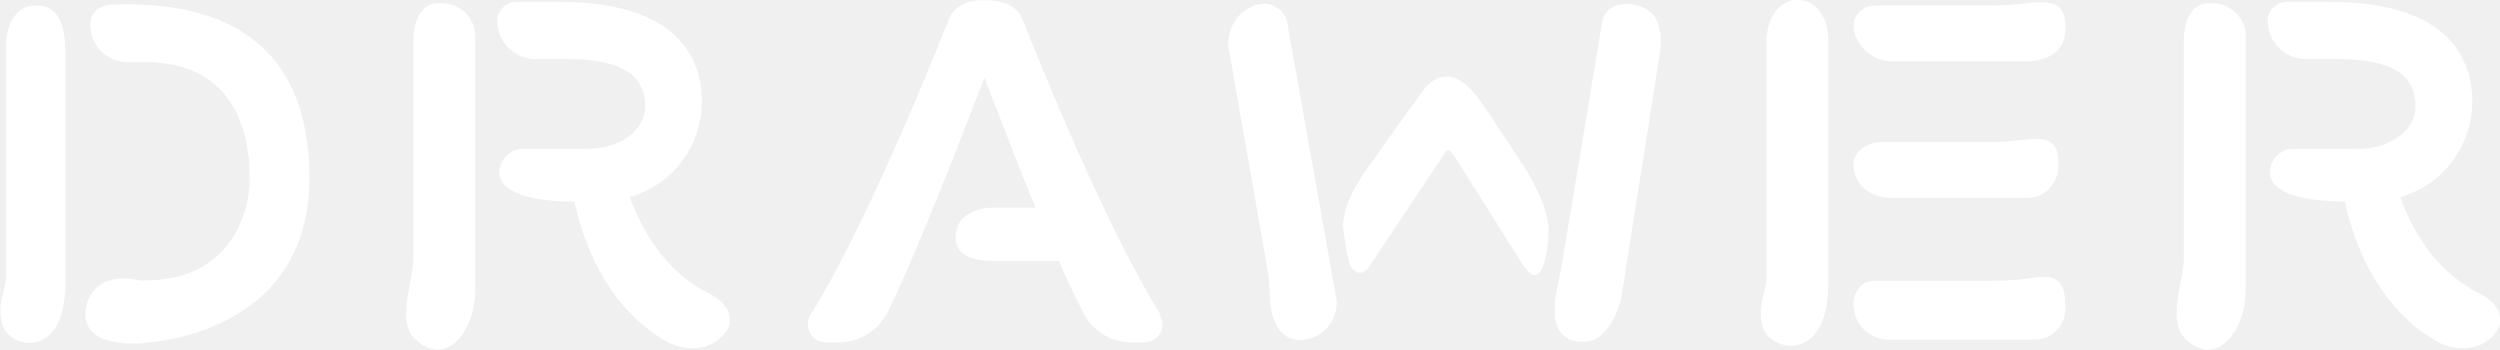
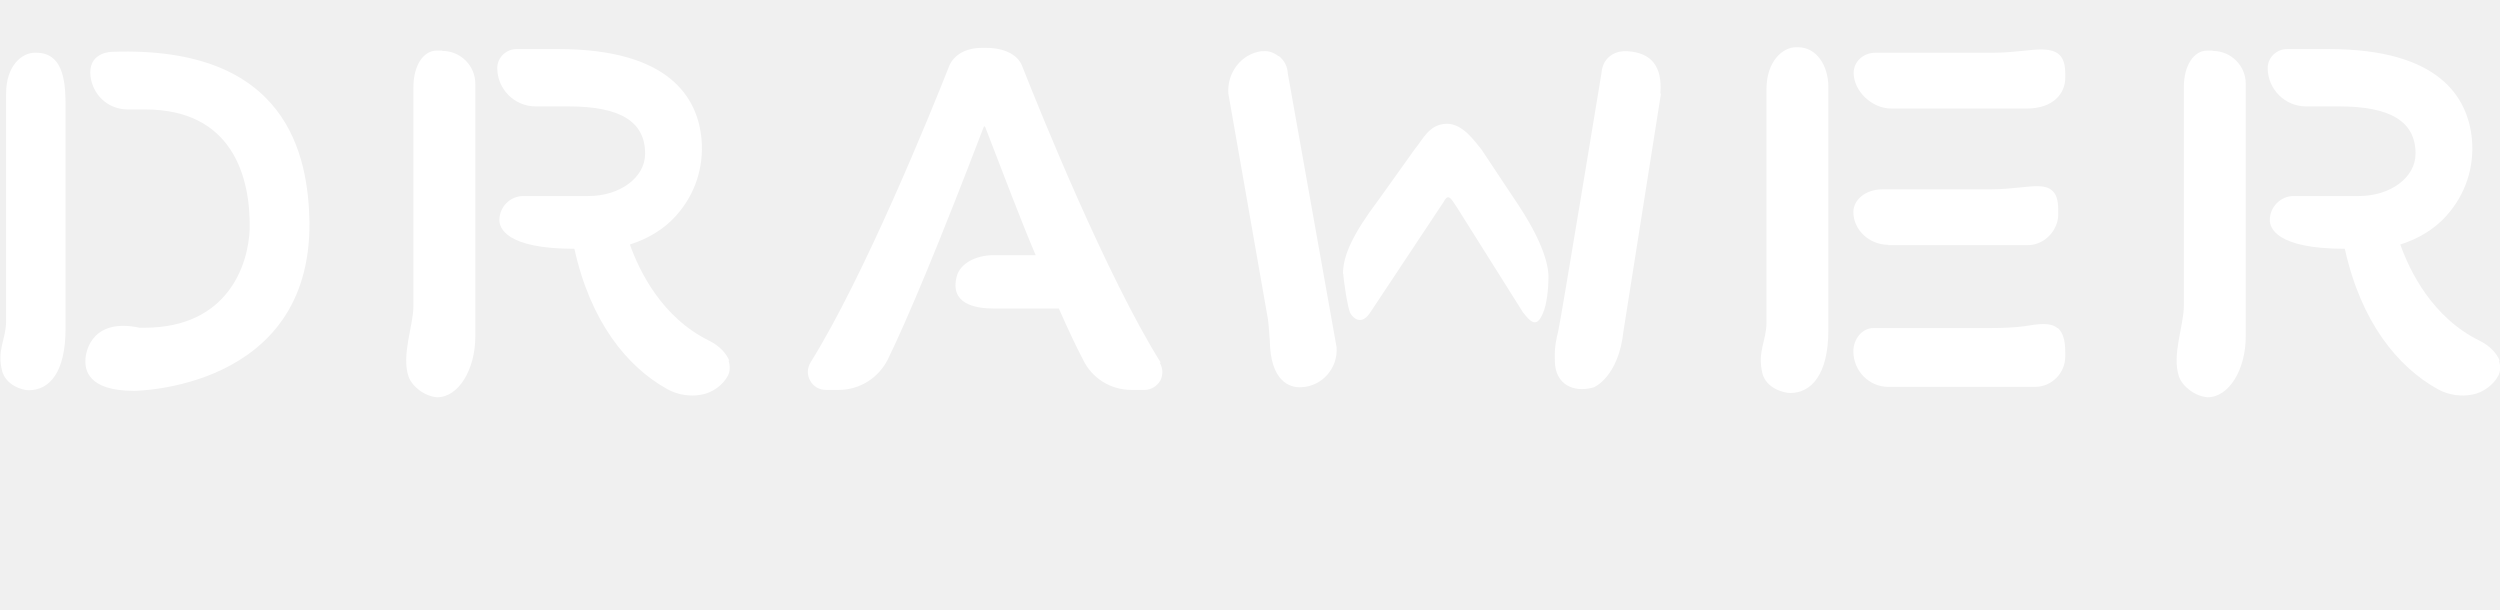
- <svg xmlns="http://www.w3.org/2000/svg" id="a" data-name="Layer 1" viewBox="0 0 82 11.48">
-   <path d="M1.19.18c.96,0,.96,1.13.96,1.81v7.24c0,1.44-.53,2.02-1.21,2.02-.21,0-.74-.16-.87-.63-.18-.7.13-1.04.13-1.64V1.52C.19.6.7.18,1.12.18h.06ZM4.39,11.27c-1.54,0-1.59-.73-1.59-.97,0-.42.29-1.42,1.78-1.1h.15c2.77,0,3.42-2.1,3.46-3.24.03-1.73-.58-3.92-3.43-3.92h-.57c-.68,0-1.21-.53-1.23-1.21,0-.68.71-.68.71-.68,5.78-.21,6.44,3.42,6.48,5.58.06,5.52-5.76,5.54-5.76,5.54Z" fill="#fff" />
-   <path d="M14.51.11c.6,0,1.08.49,1.08,1.07v8.3c0,1.08-.55,1.99-1.25,1.99-.42-.03-.83-.36-.94-.68-.24-.7.16-1.68.16-2.31V1.31c0-.73.34-1.2.76-1.2h.18ZM23.9,10.28c.05.18.05.36-.03.5-.15.29-.5.55-.84.61-.55.11-.97-.08-1.15-.18-1.31-.73-2.51-2.2-3.04-4.6-2.27,0-2.46-.7-2.46-.94,0-.44.36-.79.78-.79h2.14c1.04,0,1.86-.61,1.86-1.39,0-1.05-.81-1.55-2.51-1.55h-1.08c-.7,0-1.26-.57-1.26-1.26,0-.34.29-.62.63-.62h1.38c3.64,0,4.57,1.6,4.69,2.96.08.92-.21,1.81-.84,2.51-.4.45-.94.76-1.51.94.31.87,1.05,2.4,2.61,3.16.32.16.55.4.65.65Z" fill="#fff" />
-   <path d="M38.04,10.34c.11.18.11.4.02.58-.11.19-.31.31-.52.31h-.42c-.7,0-1.31-.39-1.6-1-.23-.44-.49-.99-.79-1.67h-2.12c-.65,0-1.46-.16-1.23-1.05.11-.44.65-.7,1.2-.7h1.39c-.47-1.1-1.05-2.64-1.65-4.19-.02-.05-.05-.05-.06,0-1.44,3.77-2.49,6.28-3.14,7.61-.31.61-.92,1-1.62,1h-.4c-.23,0-.42-.11-.53-.31-.1-.19-.1-.4.02-.6,1.76-2.82,3.93-8.16,4.55-9.73.15-.34.52-.58,1.07-.58h.13c.63,0,1.04.24,1.18.58.62,1.57,2.78,6.91,4.55,9.74Z" fill="#fff" />
-   <path d="M41.95.29c.18.15.28.34.29.57l1.6,8.98c.05.68-.47,1.28-1.15,1.31-.4.03-1.02-.21-1.04-1.52-.02-.23-.03-.47-.06-.7l-1.3-7.41c-.05-.68.42-1.3,1.08-1.39h.06c.19-.02.36.05.5.16ZM44.05,7.43c0-.6.32-1.3,1.17-2.43l1.2-1.68c.23-.26.45-.81,1.04-.81.53,0,.91.58,1.13.84l1.23,1.85c1,1.52.97,2.23.97,2.36,0,.32-.05.89-.19,1.18-.21.5-.42.24-.65-.05l-2.17-3.45c-.21-.32-.28-.45-.44-.15l-2.41,3.63c-.29.42-.55.15-.63.02-.1-.16-.24-1.17-.24-1.31ZM54.48,1.52l-1.23,7.79c-.16,1.51-.97,1.85-.99,1.85-.65.18-1.25-.1-1.26-.86-.02-.49.05-.73.11-.99.06-.21,1.42-8.47,1.42-8.47.03-.39.26-.57.45-.65s.39-.06.4-.06c.79.05,1.15.5,1.08,1.39Z" fill="#fff" />
-   <path d="M58.98,0c.6,0,.99.6.99,1.3v7.98c0,1.47-.57,2.06-1.25,2.06-.23,0-.78-.16-.91-.63-.18-.73.13-1.07.13-1.68V1.38c0-.94.55-1.38.96-1.38h.08ZM67.53.23c.15.13.21.34.21.63v.15c0,.5-.39,1-1.26,1h-4.45c-.63,0-1.23-.57-1.23-1.17,0-.37.32-.66.71-.66h3.87c.34,0,.66-.03.95-.06.53-.06.95-.1,1.2.11ZM61.94,6.48c-.63,0-1.15-.49-1.15-1.08,0-.37.37-.74.96-.74h3.54c.36,0,.66-.03.95-.06.5-.05.86-.1,1.08.11.13.11.19.32.19.63v.15c0,.5-.44,1-.99,1h-4.6ZM67.5,9.21c.16.15.24.39.24.78v.16c0,.53-.44.99-.99.99h-4.81c-.63,0-1.15-.52-1.15-1.17,0-.39.28-.76.66-.76h3.87c.39,0,.78-.02,1.08-.06.47-.08.86-.13,1.08.06Z" fill="#fff" />
-   <path d="M72.58.11c.6,0,1.08.49,1.08,1.07v8.3c0,1.08-.55,1.99-1.25,1.99-.42-.03-.83-.36-.94-.68-.24-.7.16-1.68.16-2.31V1.31c0-.73.34-1.2.76-1.2h.18ZM81.97,10.28c.05.18.05.36-.03.5-.15.29-.5.55-.84.61-.55.11-.97-.08-1.15-.18-1.31-.73-2.51-2.2-3.04-4.6-2.27,0-2.46-.7-2.46-.94,0-.44.36-.79.78-.79h2.14c1.04,0,1.86-.61,1.86-1.39,0-1.05-.81-1.55-2.51-1.55h-1.08c-.7,0-1.26-.57-1.26-1.26,0-.34.29-.62.63-.62h1.38c3.64,0,4.56,1.6,4.69,2.96.08.92-.21,1.81-.84,2.51-.4.45-.94.76-1.51.94.31.87,1.05,2.4,2.61,3.16.32.16.55.4.65.65Z" fill="#fff" />
+ <svg xmlns="http://www.w3.org/2000/svg" id="a" data-name="Layer 1" viewBox="0 0 82 20">
+   <path d="M1.19,1.73c.96,0,.96,1.13.96,1.81v7.24c0,1.44-.53,2.02-1.21,2.02-.21,0-.74-.16-.87-.63-.18-.7.13-1.04.13-1.64V3.07c0-.92.52-1.34.94-1.34h.06ZM4.39,12.82c-1.54,0-1.59-.73-1.59-.97,0-.42.29-1.42,1.78-1.1h.15c2.77,0,3.42-2.1,3.46-3.24.03-1.73-.58-3.92-3.43-3.92h-.57c-.68,0-1.21-.53-1.23-1.21,0-.68.71-.68.71-.68,5.78-.21,6.44,3.42,6.48,5.58.06,5.52-5.76,5.54-5.76,5.54Z" fill="#fff" />
+   <path d="M14.51,1.67c.6,0,1.08.49,1.08,1.07v8.3c0,1.08-.55,1.99-1.25,1.99-.42-.03-.83-.36-.94-.68-.24-.7.16-1.68.16-2.31V2.86c0-.73.34-1.2.76-1.2h.18ZM23.9,11.83c.05.18.05.36-.03.5-.15.29-.5.55-.84.61-.55.11-.97-.08-1.15-.18-1.31-.73-2.51-2.2-3.04-4.6-2.27,0-2.46-.7-2.46-.94,0-.44.36-.79.78-.79h2.14c1.04,0,1.86-.61,1.86-1.39,0-1.05-.81-1.55-2.51-1.55h-1.08c-.7,0-1.26-.57-1.26-1.26,0-.34.29-.62.63-.62h1.38c3.64,0,4.57,1.6,4.69,2.96.08.92-.21,1.81-.84,2.51-.4.45-.94.76-1.51.94.31.87,1.05,2.4,2.61,3.16.32.16.55.4.65.65Z" fill="#fff" />
+   <path d="M38.04,11.9c.11.18.11.4.02.58-.11.19-.31.31-.52.31h-.42c-.7,0-1.31-.39-1.6-1-.23-.44-.49-.99-.79-1.67h-2.12c-.65,0-1.46-.16-1.23-1.05.11-.44.65-.7,1.2-.7h1.39c-.47-1.1-1.05-2.64-1.65-4.19-.02-.05-.05-.05-.06,0-1.44,3.77-2.49,6.28-3.14,7.61-.31.61-.92,1-1.62,1h-.4c-.23,0-.42-.11-.53-.31-.1-.19-.1-.4.02-.6,1.76-2.82,3.93-8.16,4.55-9.73.15-.34.52-.58,1.07-.58h.13c.63,0,1.04.24,1.18.58.62,1.57,2.78,6.91,4.55,9.74Z" fill="#fff" />
+   <path d="M41.95,1.84c.18.15.28.34.29.57l1.6,8.98c.05.68-.47,1.28-1.15,1.31-.4.03-1.02-.21-1.04-1.52-.02-.23-.03-.47-.06-.7l-1.3-7.41c-.05-.68.42-1.3,1.08-1.39h.06c.19-.02.36.05.5.16ZM44.05,8.98c0-.6.32-1.3,1.17-2.43l1.2-1.68c.23-.26.45-.81,1.04-.81.53,0,.91.58,1.13.84l1.23,1.85c1,1.52.97,2.23.97,2.36,0,.32-.05.89-.19,1.18-.21.5-.42.24-.65-.05l-2.17-3.45c-.21-.32-.28-.45-.44-.15l-2.41,3.63c-.29.42-.55.15-.63.02-.1-.16-.24-1.17-.24-1.31ZM54.48,3.07l-1.23,7.79c-.16,1.51-.97,1.85-.99,1.85-.65.18-1.25-.1-1.26-.86-.02-.49.05-.73.11-.99.06-.21,1.42-8.47,1.42-8.47.03-.39.26-.57.45-.65s.39-.06.4-.06c.79.05,1.15.5,1.08,1.39Z" fill="#fff" />
+   <path d="M58.98,1.55c.6,0,.99.6.99,1.3v7.98c0,1.47-.57,2.06-1.25,2.06-.23,0-.78-.16-.91-.63-.18-.73.13-1.07.13-1.68V2.93c0-.94.55-1.38.96-1.38h.08ZM67.53,1.78c.15.13.21.34.21.63v.15c0,.5-.39,1-1.26,1h-4.45c-.63,0-1.23-.57-1.23-1.17,0-.37.32-.66.71-.66h3.87c.34,0,.66-.03.95-.06.53-.06.95-.1,1.2.11ZM61.94,8.03c-.63,0-1.15-.49-1.15-1.08,0-.37.37-.74.96-.74h3.54c.36,0,.66-.03.95-.06.5-.05.86-.1,1.08.11.13.11.19.32.19.63v.15c0,.5-.44,1-.99,1h-4.6ZM67.5,10.76c.16.15.24.39.24.78v.16c0,.53-.44.99-.99.99h-4.81c-.63,0-1.15-.52-1.15-1.17,0-.39.28-.76.66-.76h3.87c.39,0,.78-.02,1.08-.06.47-.08.86-.13,1.08.06Z" fill="#fff" />
+   <path d="M72.58,1.67c.6,0,1.08.49,1.08,1.07v8.3c0,1.08-.55,1.99-1.25,1.99-.42-.03-.83-.36-.94-.68-.24-.7.16-1.68.16-2.31V2.86c0-.73.34-1.2.76-1.2h.18ZM81.97,11.83c.05.18.05.36-.03.5-.15.29-.5.55-.84.61-.55.11-.97-.08-1.15-.18-1.31-.73-2.51-2.2-3.04-4.6-2.27,0-2.46-.7-2.46-.94,0-.44.36-.79.78-.79h2.14c1.04,0,1.86-.61,1.86-1.39,0-1.05-.81-1.55-2.51-1.55h-1.08c-.7,0-1.26-.57-1.26-1.26,0-.34.29-.62.63-.62h1.38c3.64,0,4.56,1.6,4.69,2.96.08.92-.21,1.81-.84,2.51-.4.45-.94.76-1.51.94.31.87,1.05,2.4,2.61,3.16.32.16.55.4.65.65Z" fill="#fff" />
</svg>
